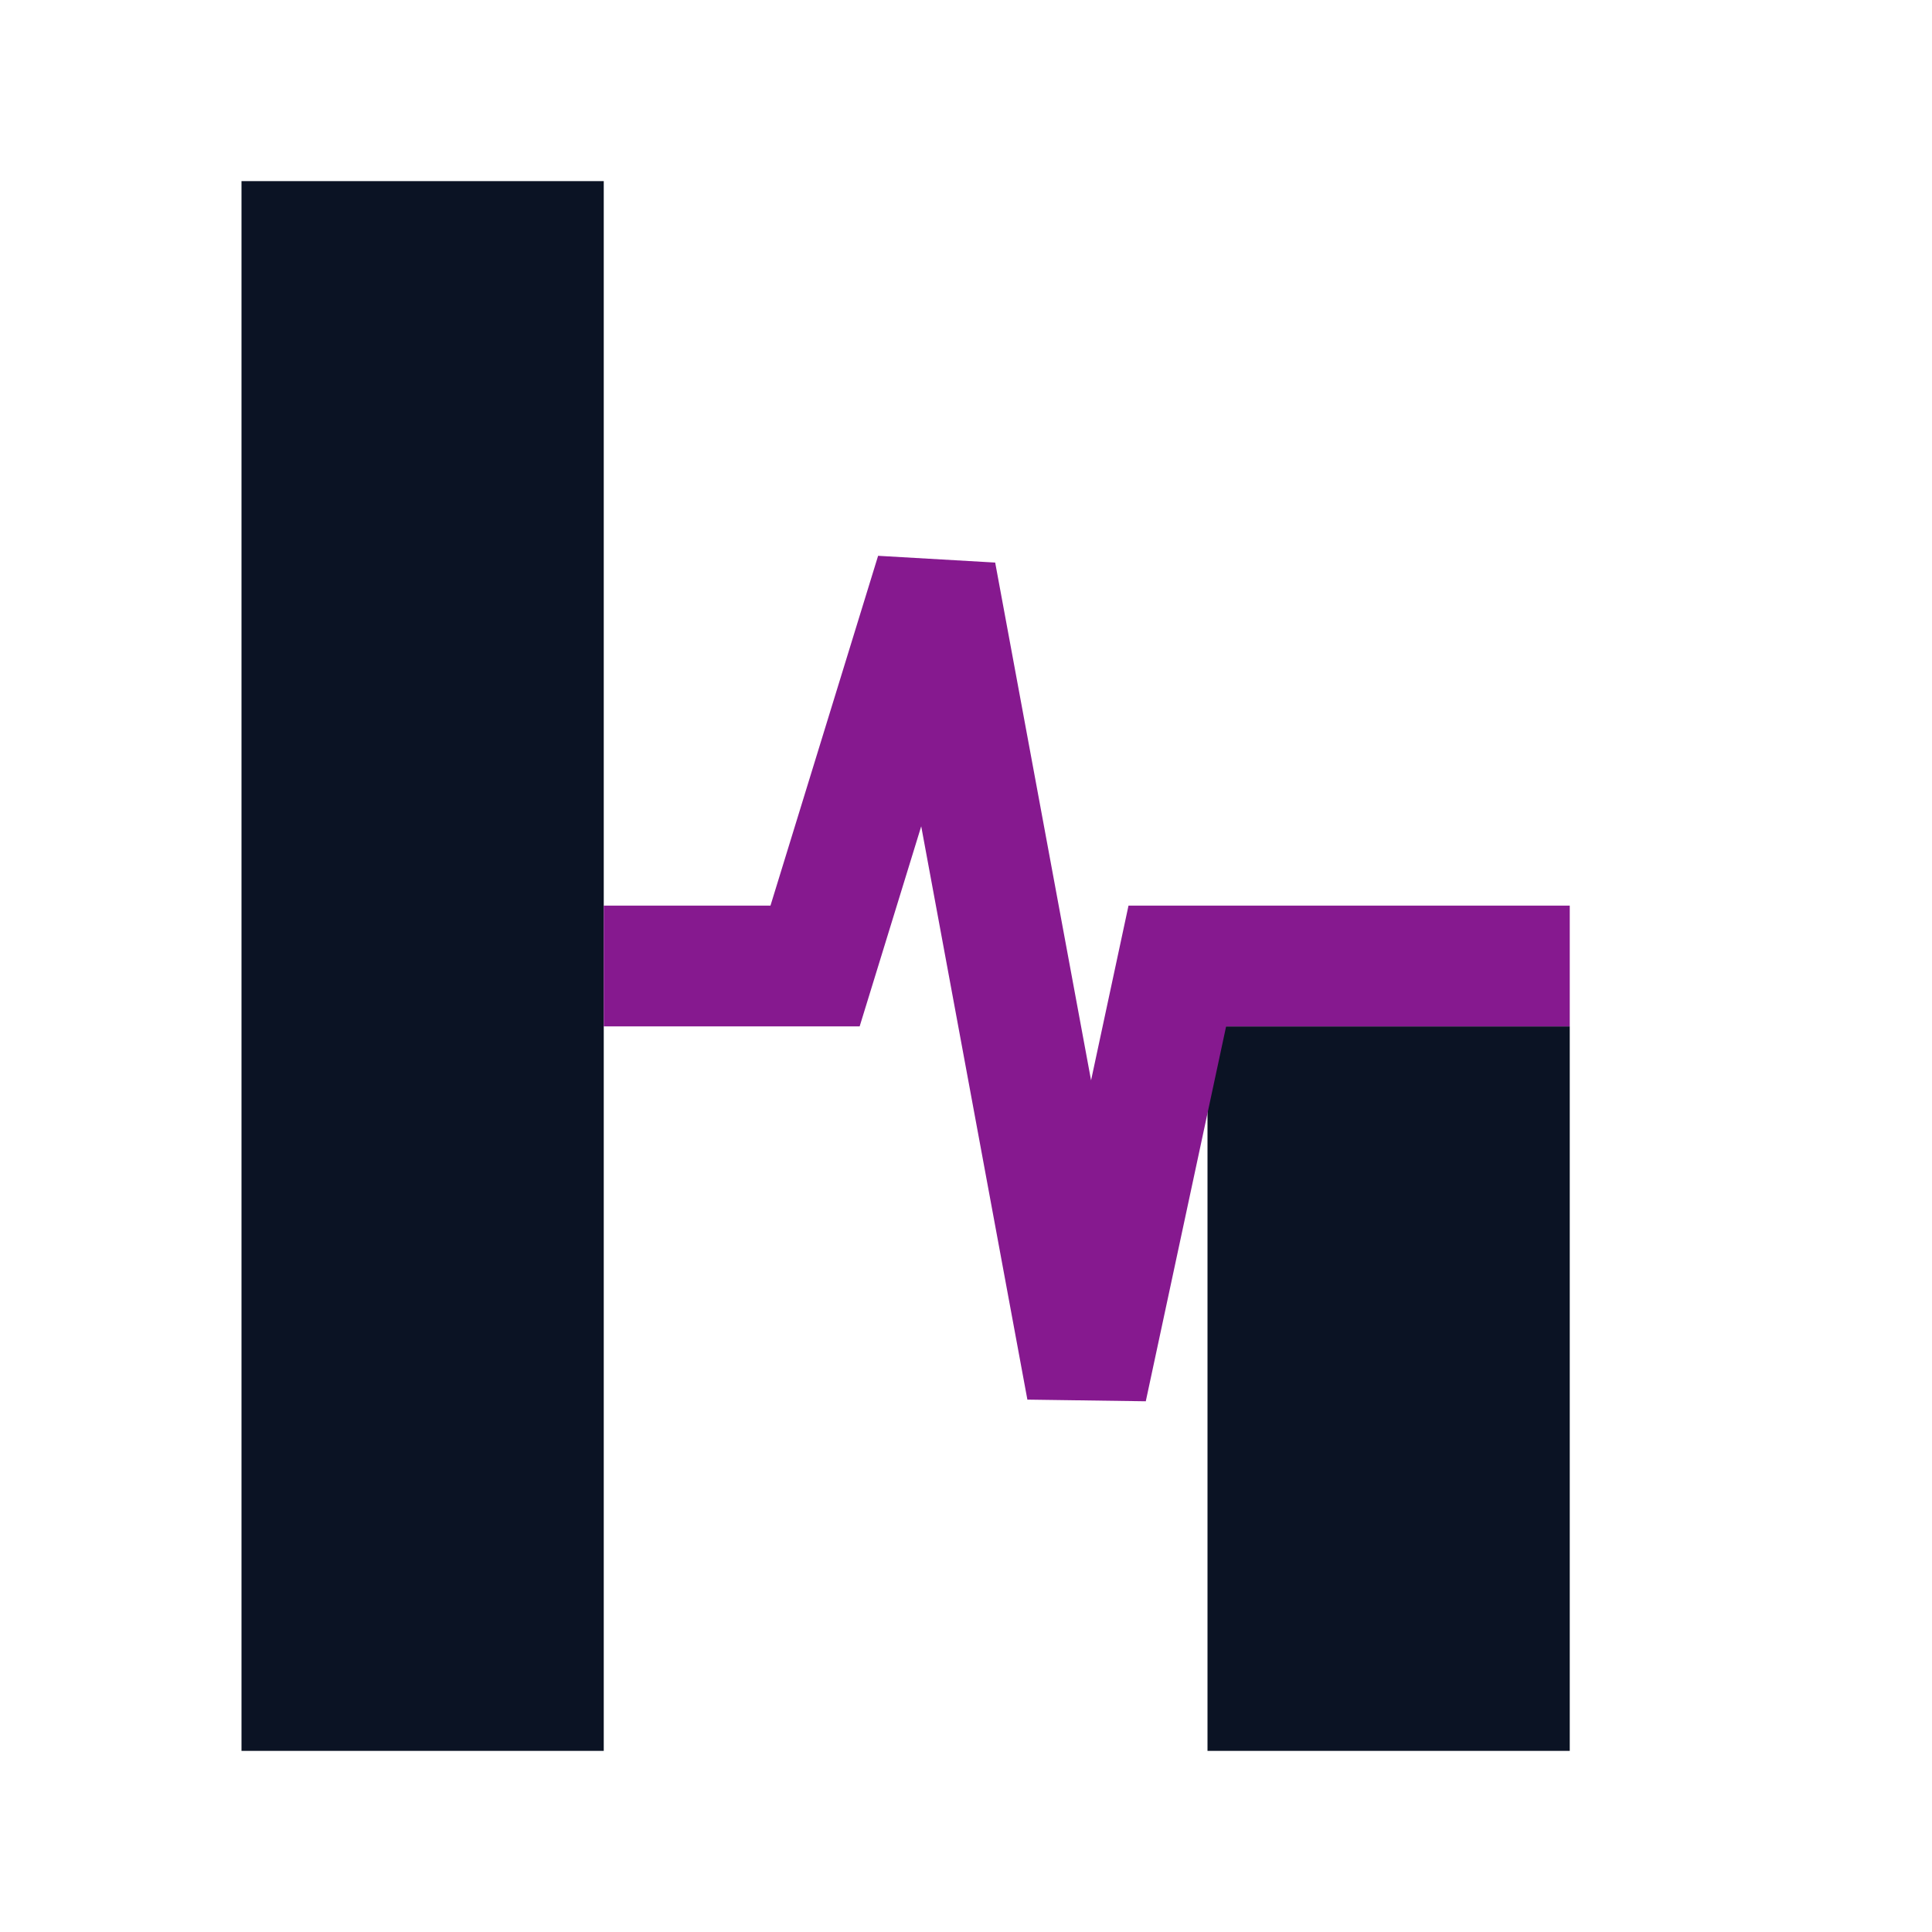
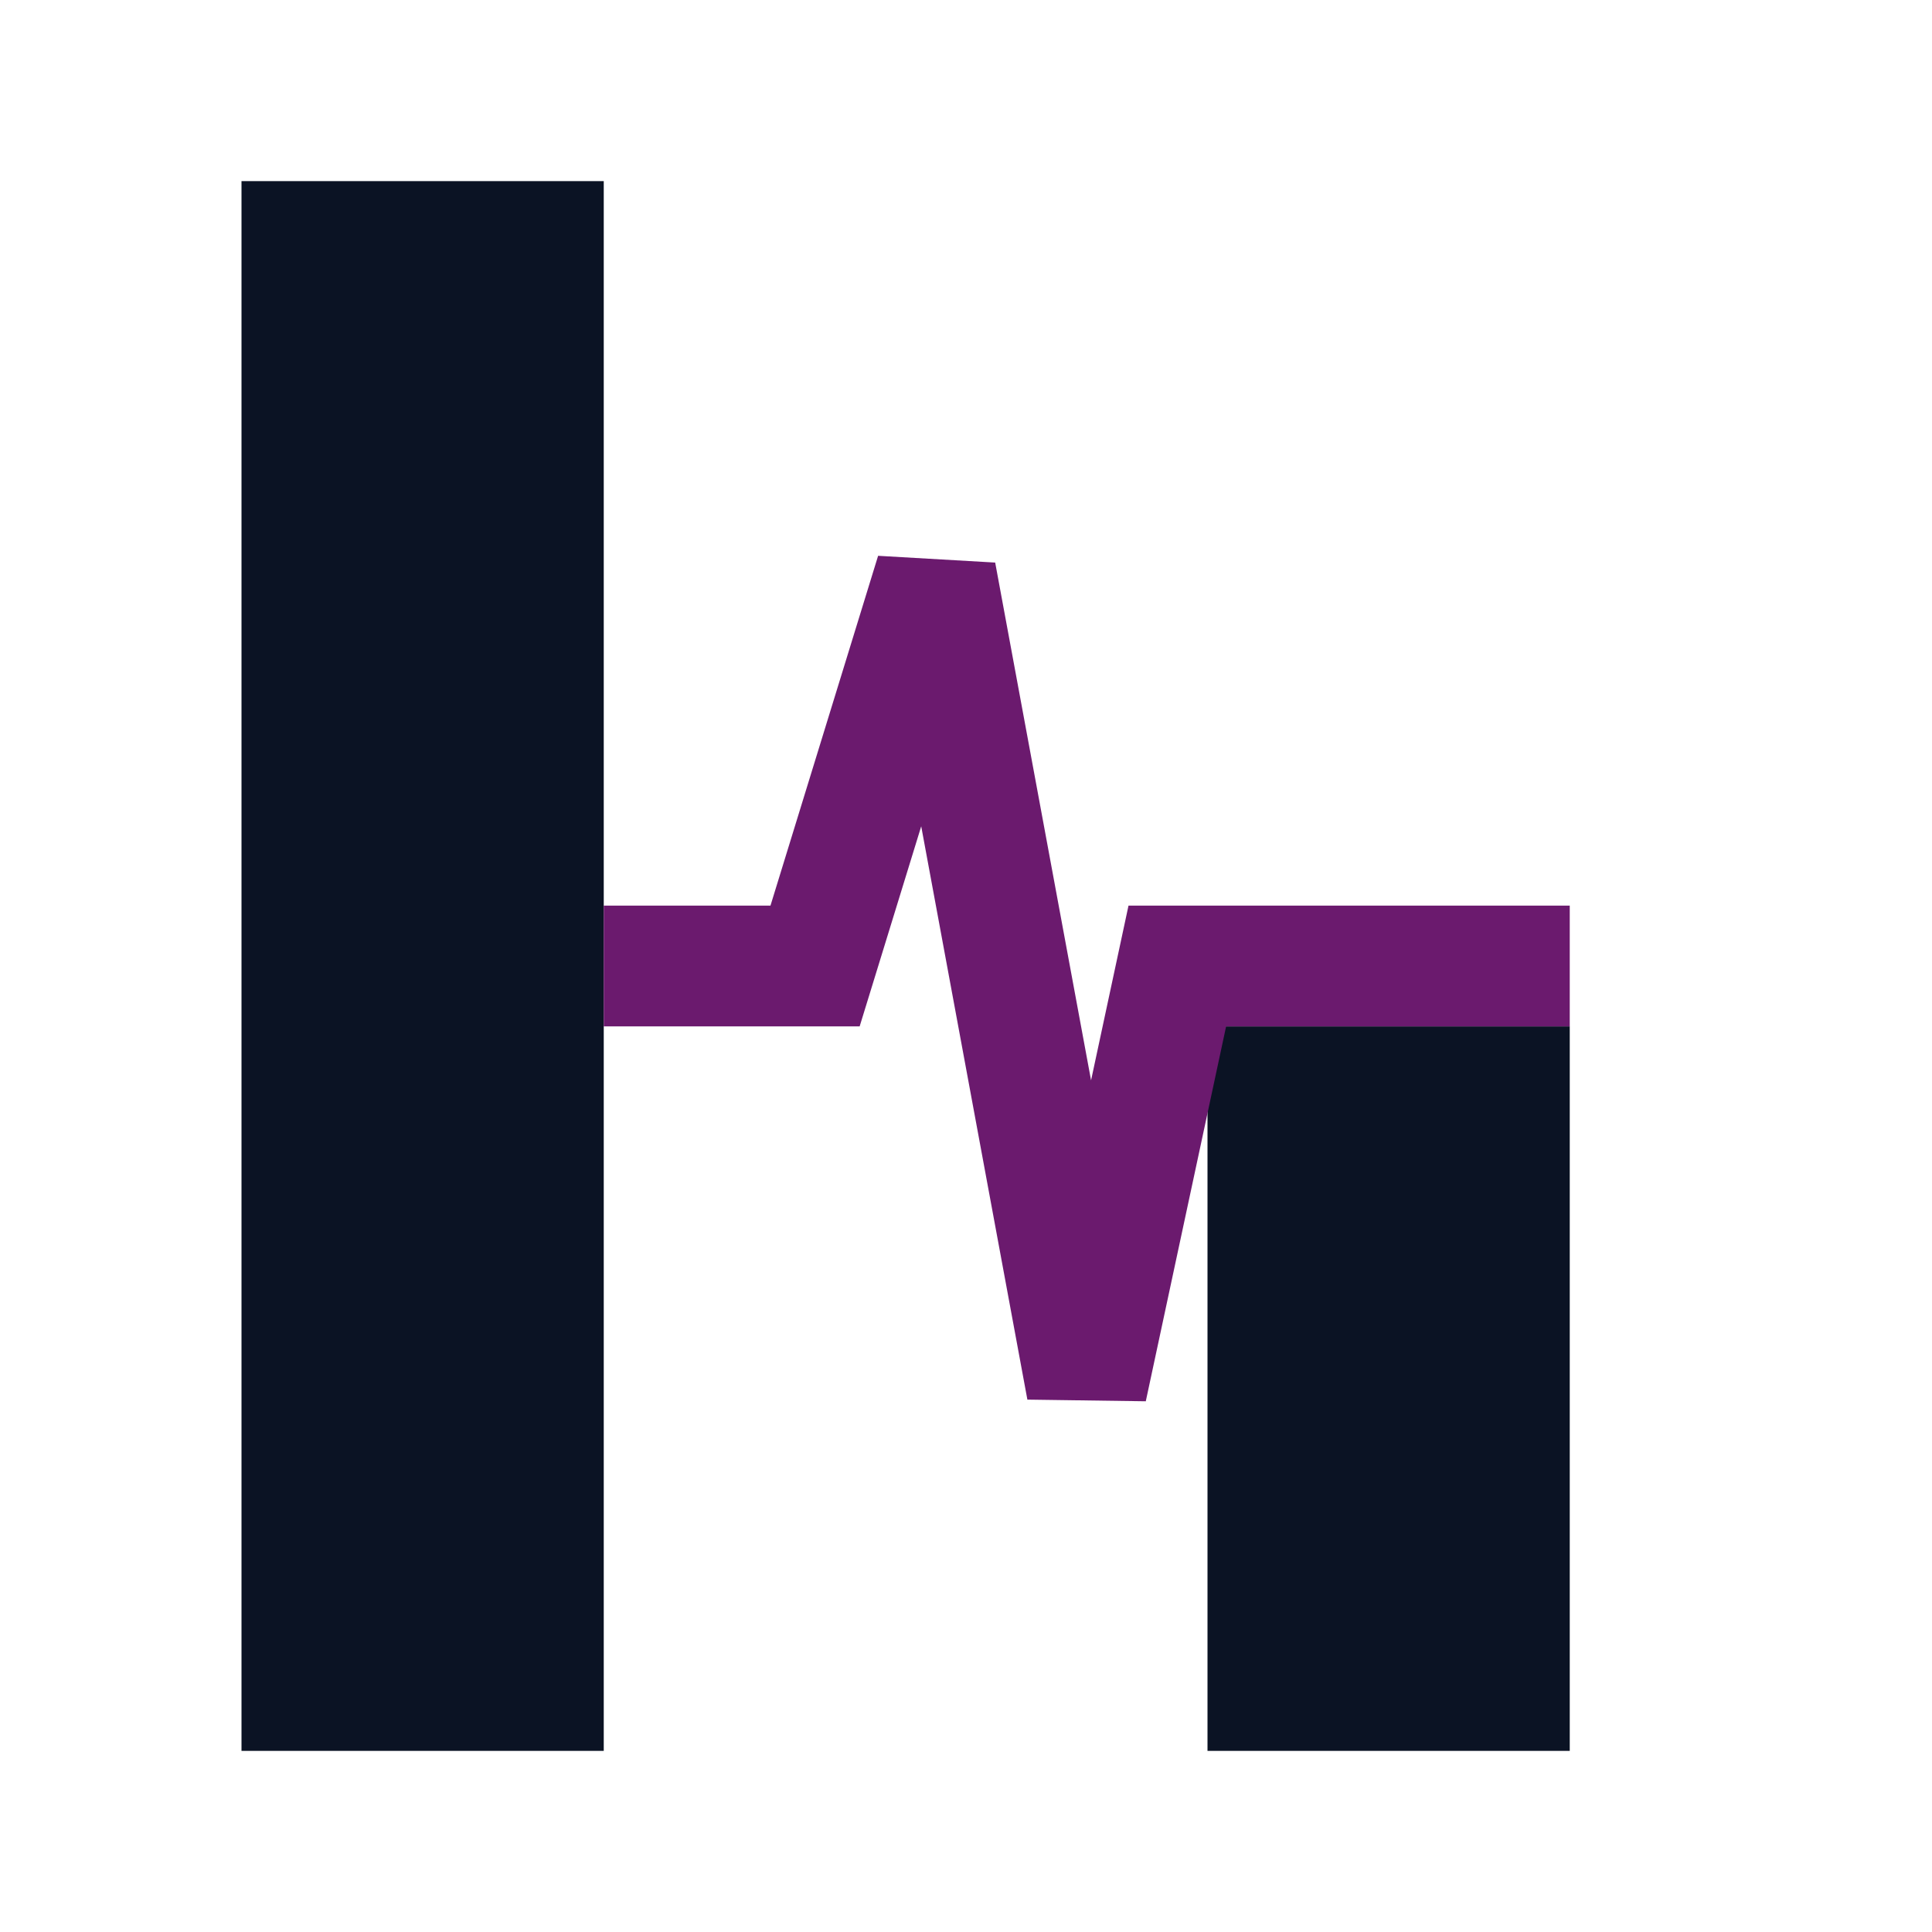
<svg xmlns="http://www.w3.org/2000/svg" viewBox="0 0 64 64" width="64" height="64">
  <rect x="8" y="6" width="12" height="52" fill="#0b1324" />
  <rect x="40" y="34" width="12" height="24" fill="#0b1324" />
-   <path d="M20 32H27L31 19L36 46L39 32H52" fill="none" stroke="#86198f" stroke-width="4" />
+   <path d="M20 32H27L31 19L36 46L39 32H52" fill="none" stroke="#6b1a6e" stroke-width="4" />
</svg>
